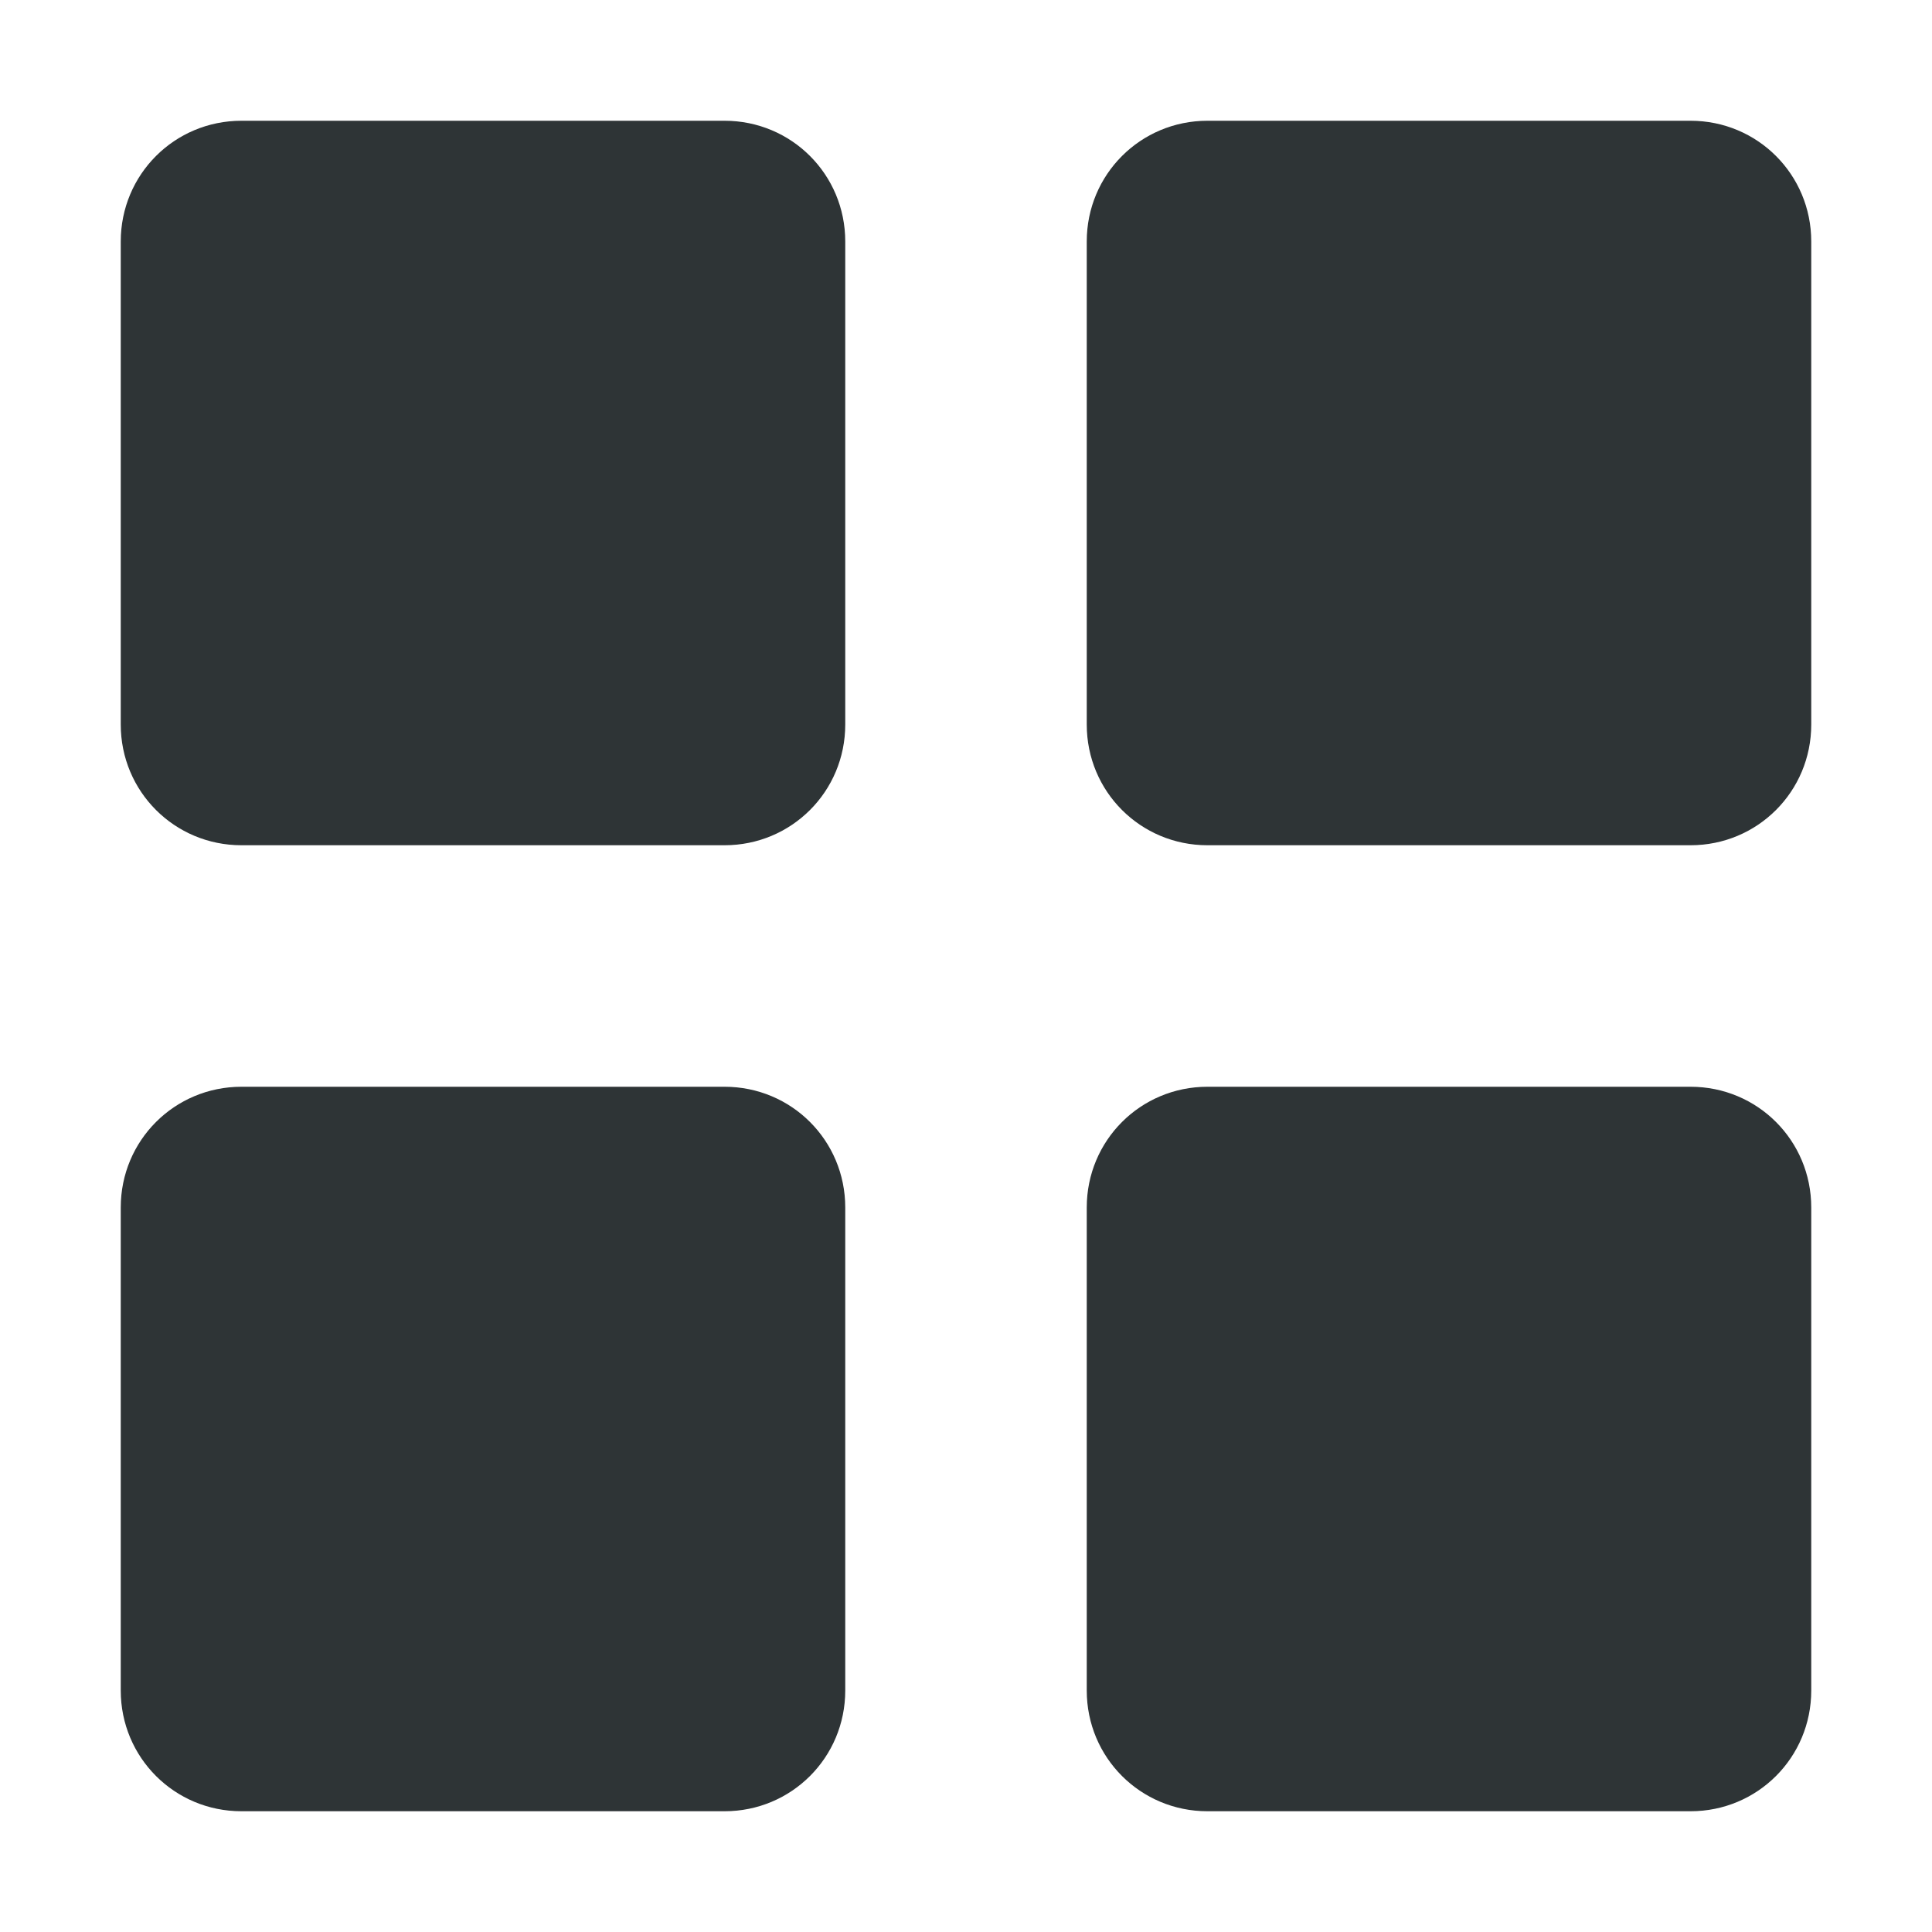
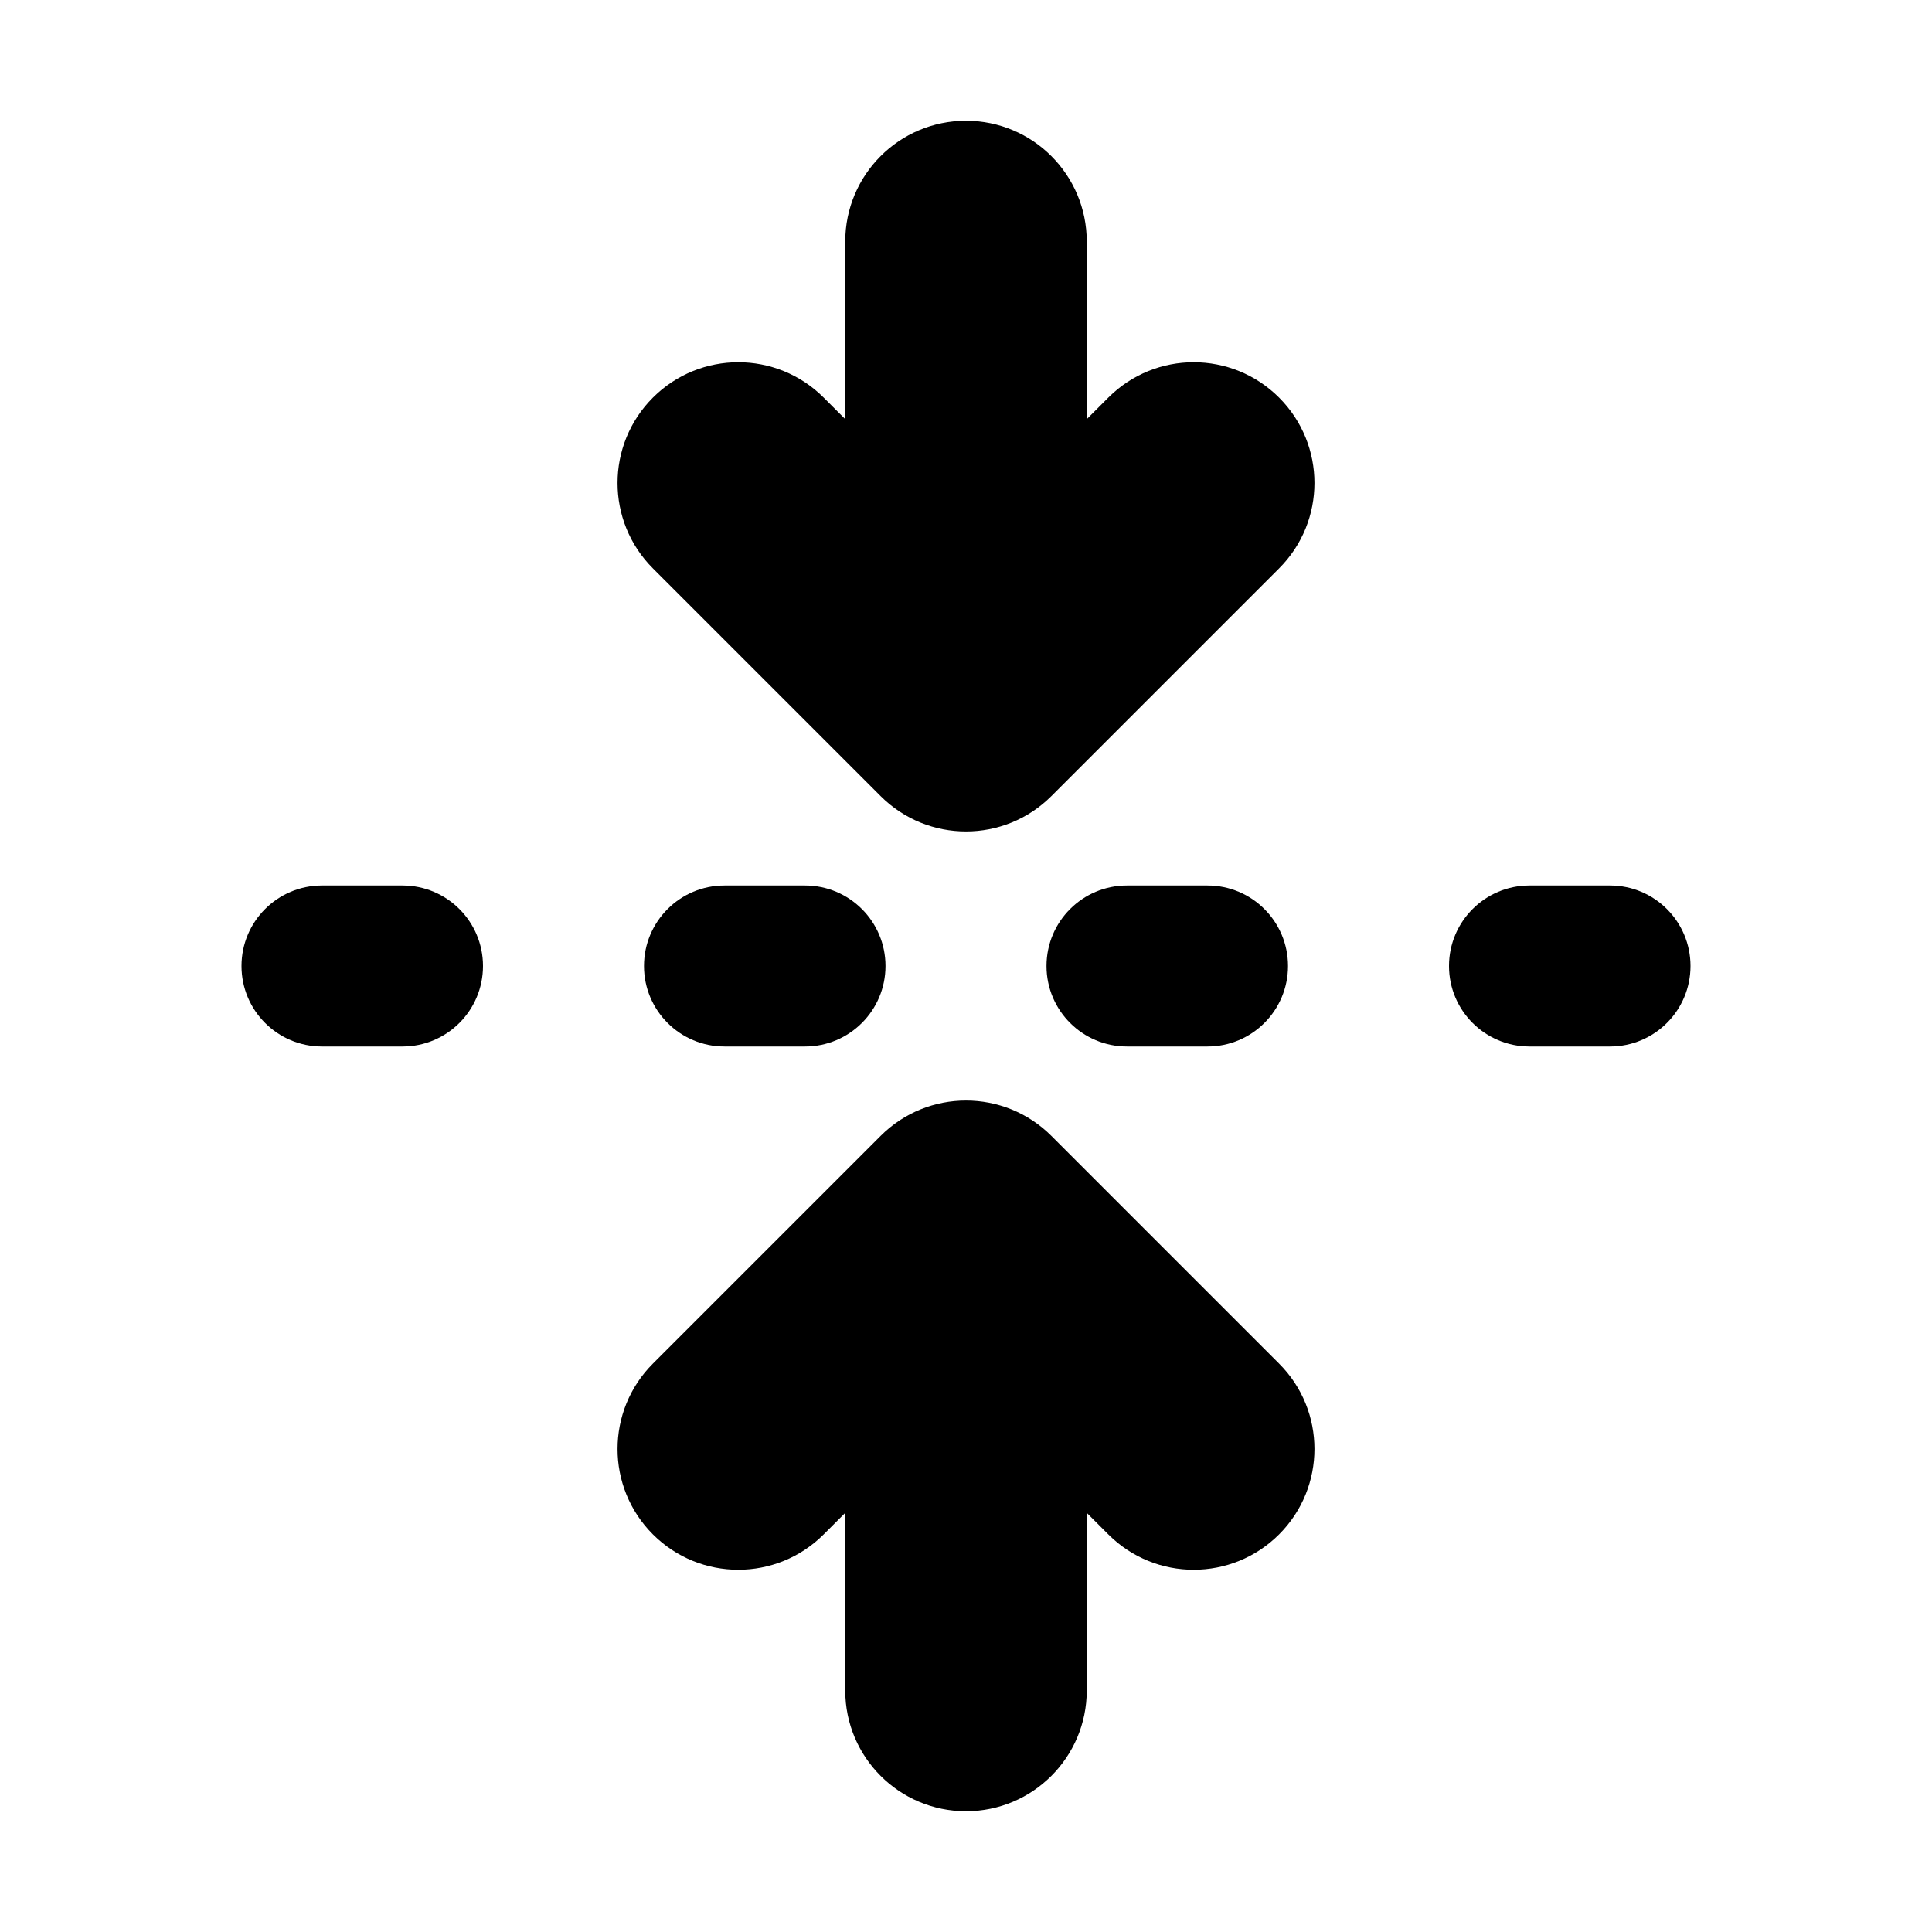
- <svg xmlns="http://www.w3.org/2000/svg" height="16px" viewBox="0 0 16 16" width="16px">
-   <path d="m 2 1 c -0.555 0 -1 0.445 -1 1 v 4 c 0 0.555 0.445 1 1 1 h 4 c 0.555 0 1 -0.445 1 -1 v -4 c 0 -0.555 -0.445 -1 -1 -1 z m 8 0 c -0.555 0 -1 0.445 -1 1 v 4 c 0 0.555 0.445 1 1 1 h 4 c 0.555 0 1 -0.445 1 -1 v -4 c 0 -0.555 -0.445 -1 -1 -1 z m -8 8 c -0.555 0 -1 0.445 -1 1 v 4 c 0 0.555 0.445 1 1 1 h 4 c 0.555 0 1 -0.445 1 -1 v -4 c 0 -0.555 -0.445 -1 -1 -1 z m 8 0 c -0.555 0 -1 0.445 -1 1 v 4 c 0 0.555 0.445 1 1 1 h 4 c 0.555 0 1 -0.445 1 -1 v -4 c 0 -0.555 -0.445 -1 -1 -1 z m 0 0" fill="#2e3436" />
+ <svg xmlns="http://www.w3.org/2000/svg" width="32" height="32" viewBox="0 0 24 24">
+   <g fill="none">
+     <path d="m12.594 23.258l-.012.002l-.071.035l-.02.004l-.014-.004l-.071-.036q-.016-.004-.024.006l-.004.01l-.017.428l.005.02l.01.013l.104.074l.015.004l.012-.004l.104-.074l.012-.016l.004-.017l-.017-.427q-.004-.016-.016-.018m.264-.113l-.014.002l-.184.093l-.01.01l-.003.011l.018.43l.005.012l.008.008l.201.092q.019.005.029-.008l.004-.014l-.034-.614q-.005-.019-.02-.022m-.715.002a.02.02 0 0 0-.027.006l-.006.014l-.034.614q.001.018.017.024l.015-.002l.201-.093l.01-.008l.003-.011l.018-.43l-.003-.012l-.01-.01z" />
+     <path fill="currentColor" d="M4 11a1 1 0 0 0 0 2h1a1 1 0 1 0 0-2zm5 0a1 1 0 0 0 0 2h1a1 1 0 1 0 0-2zm4 1a1 1 0 0 1 1-1h1a1 1 0 0 1 0 2h-1a1 1 0 0 1-1-1m6-1a1 1 0 0 0 0 2h1a1 1 0 1 0 0-2zm-8.5-5.793l-.268-.268a1.5 1.5 0 0 0-2.121 2.122l2.828 2.828a1.5 1.5 0 0 0 2.122 0l2.828-2.828a1.5 1.5 0 1 0-2.121-2.122l-.268.268V3a1.5 1.5 0 0 0-3 0zM12 22.5a1.5 1.5 0 0 1-1.5-1.5v-2.207l-.268.268a1.5 1.5 0 0 1-2.121-2.122l2.828-2.828a1.5 1.5 0 0 1 2.122 0l2.828 2.828a1.5 1.5 0 0 1-2.121 2.122l-.268-.268V21a1.5 1.5 0 0 1-1.5 1.5" />
+   </g>
</svg>
